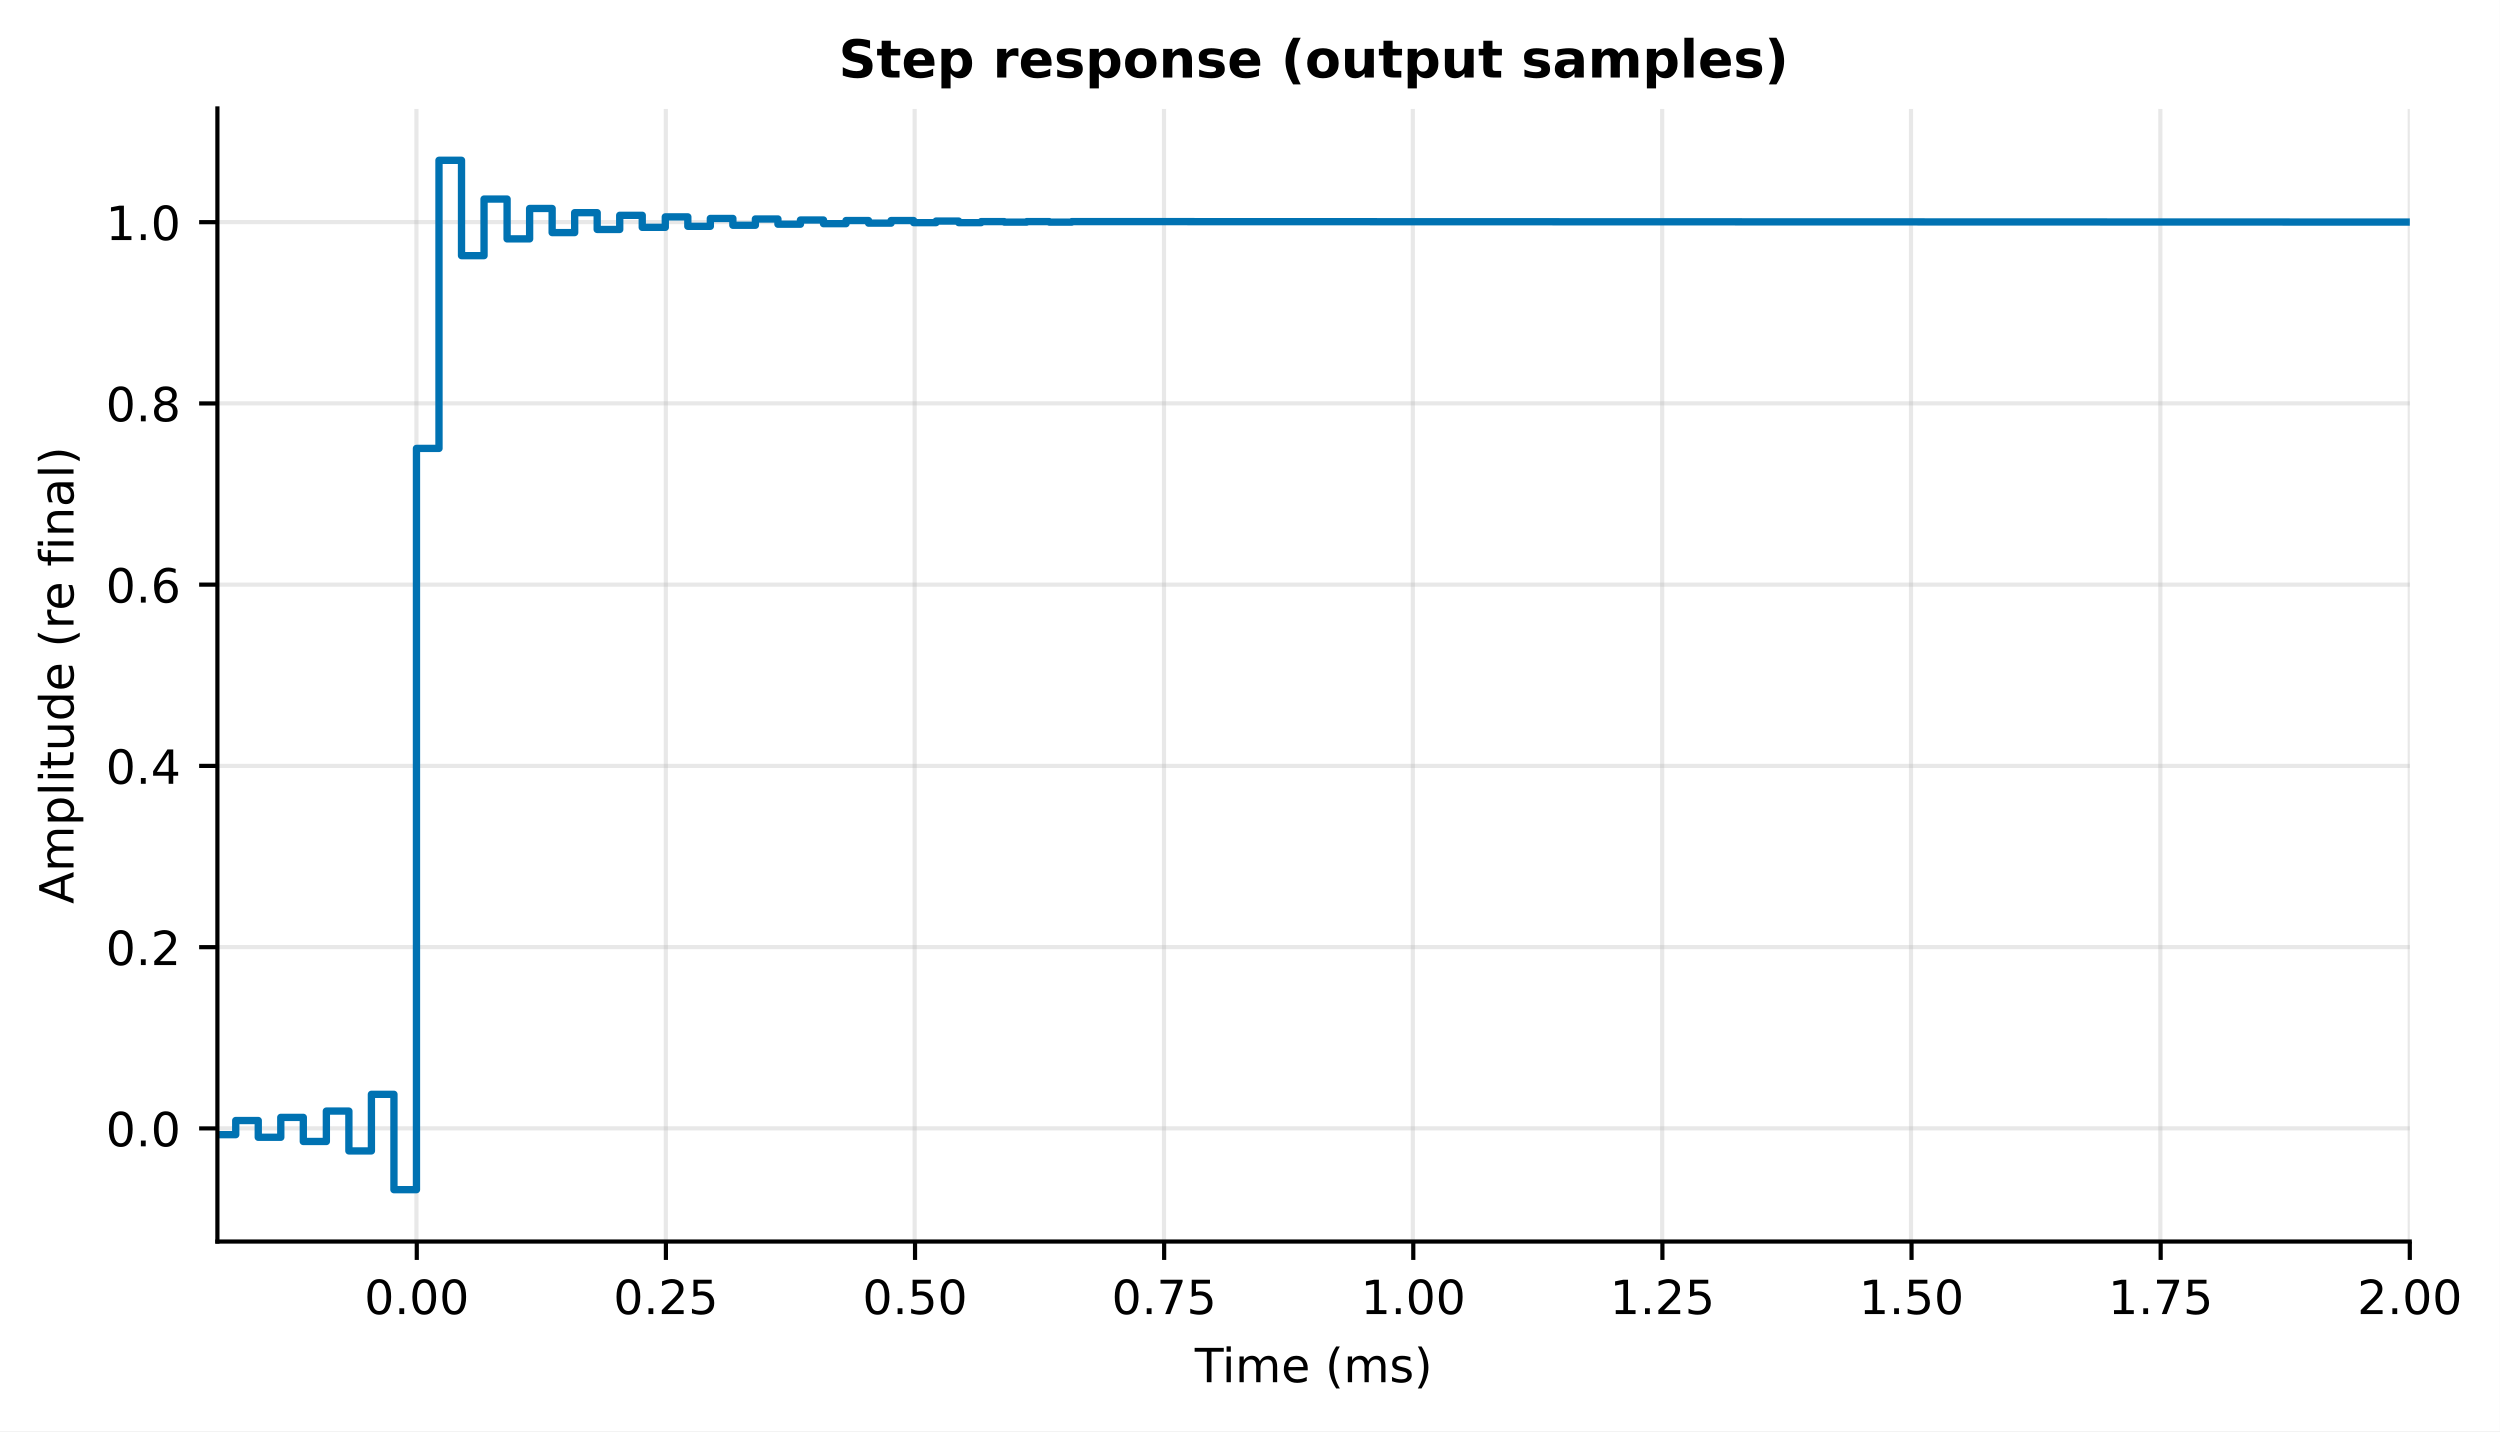
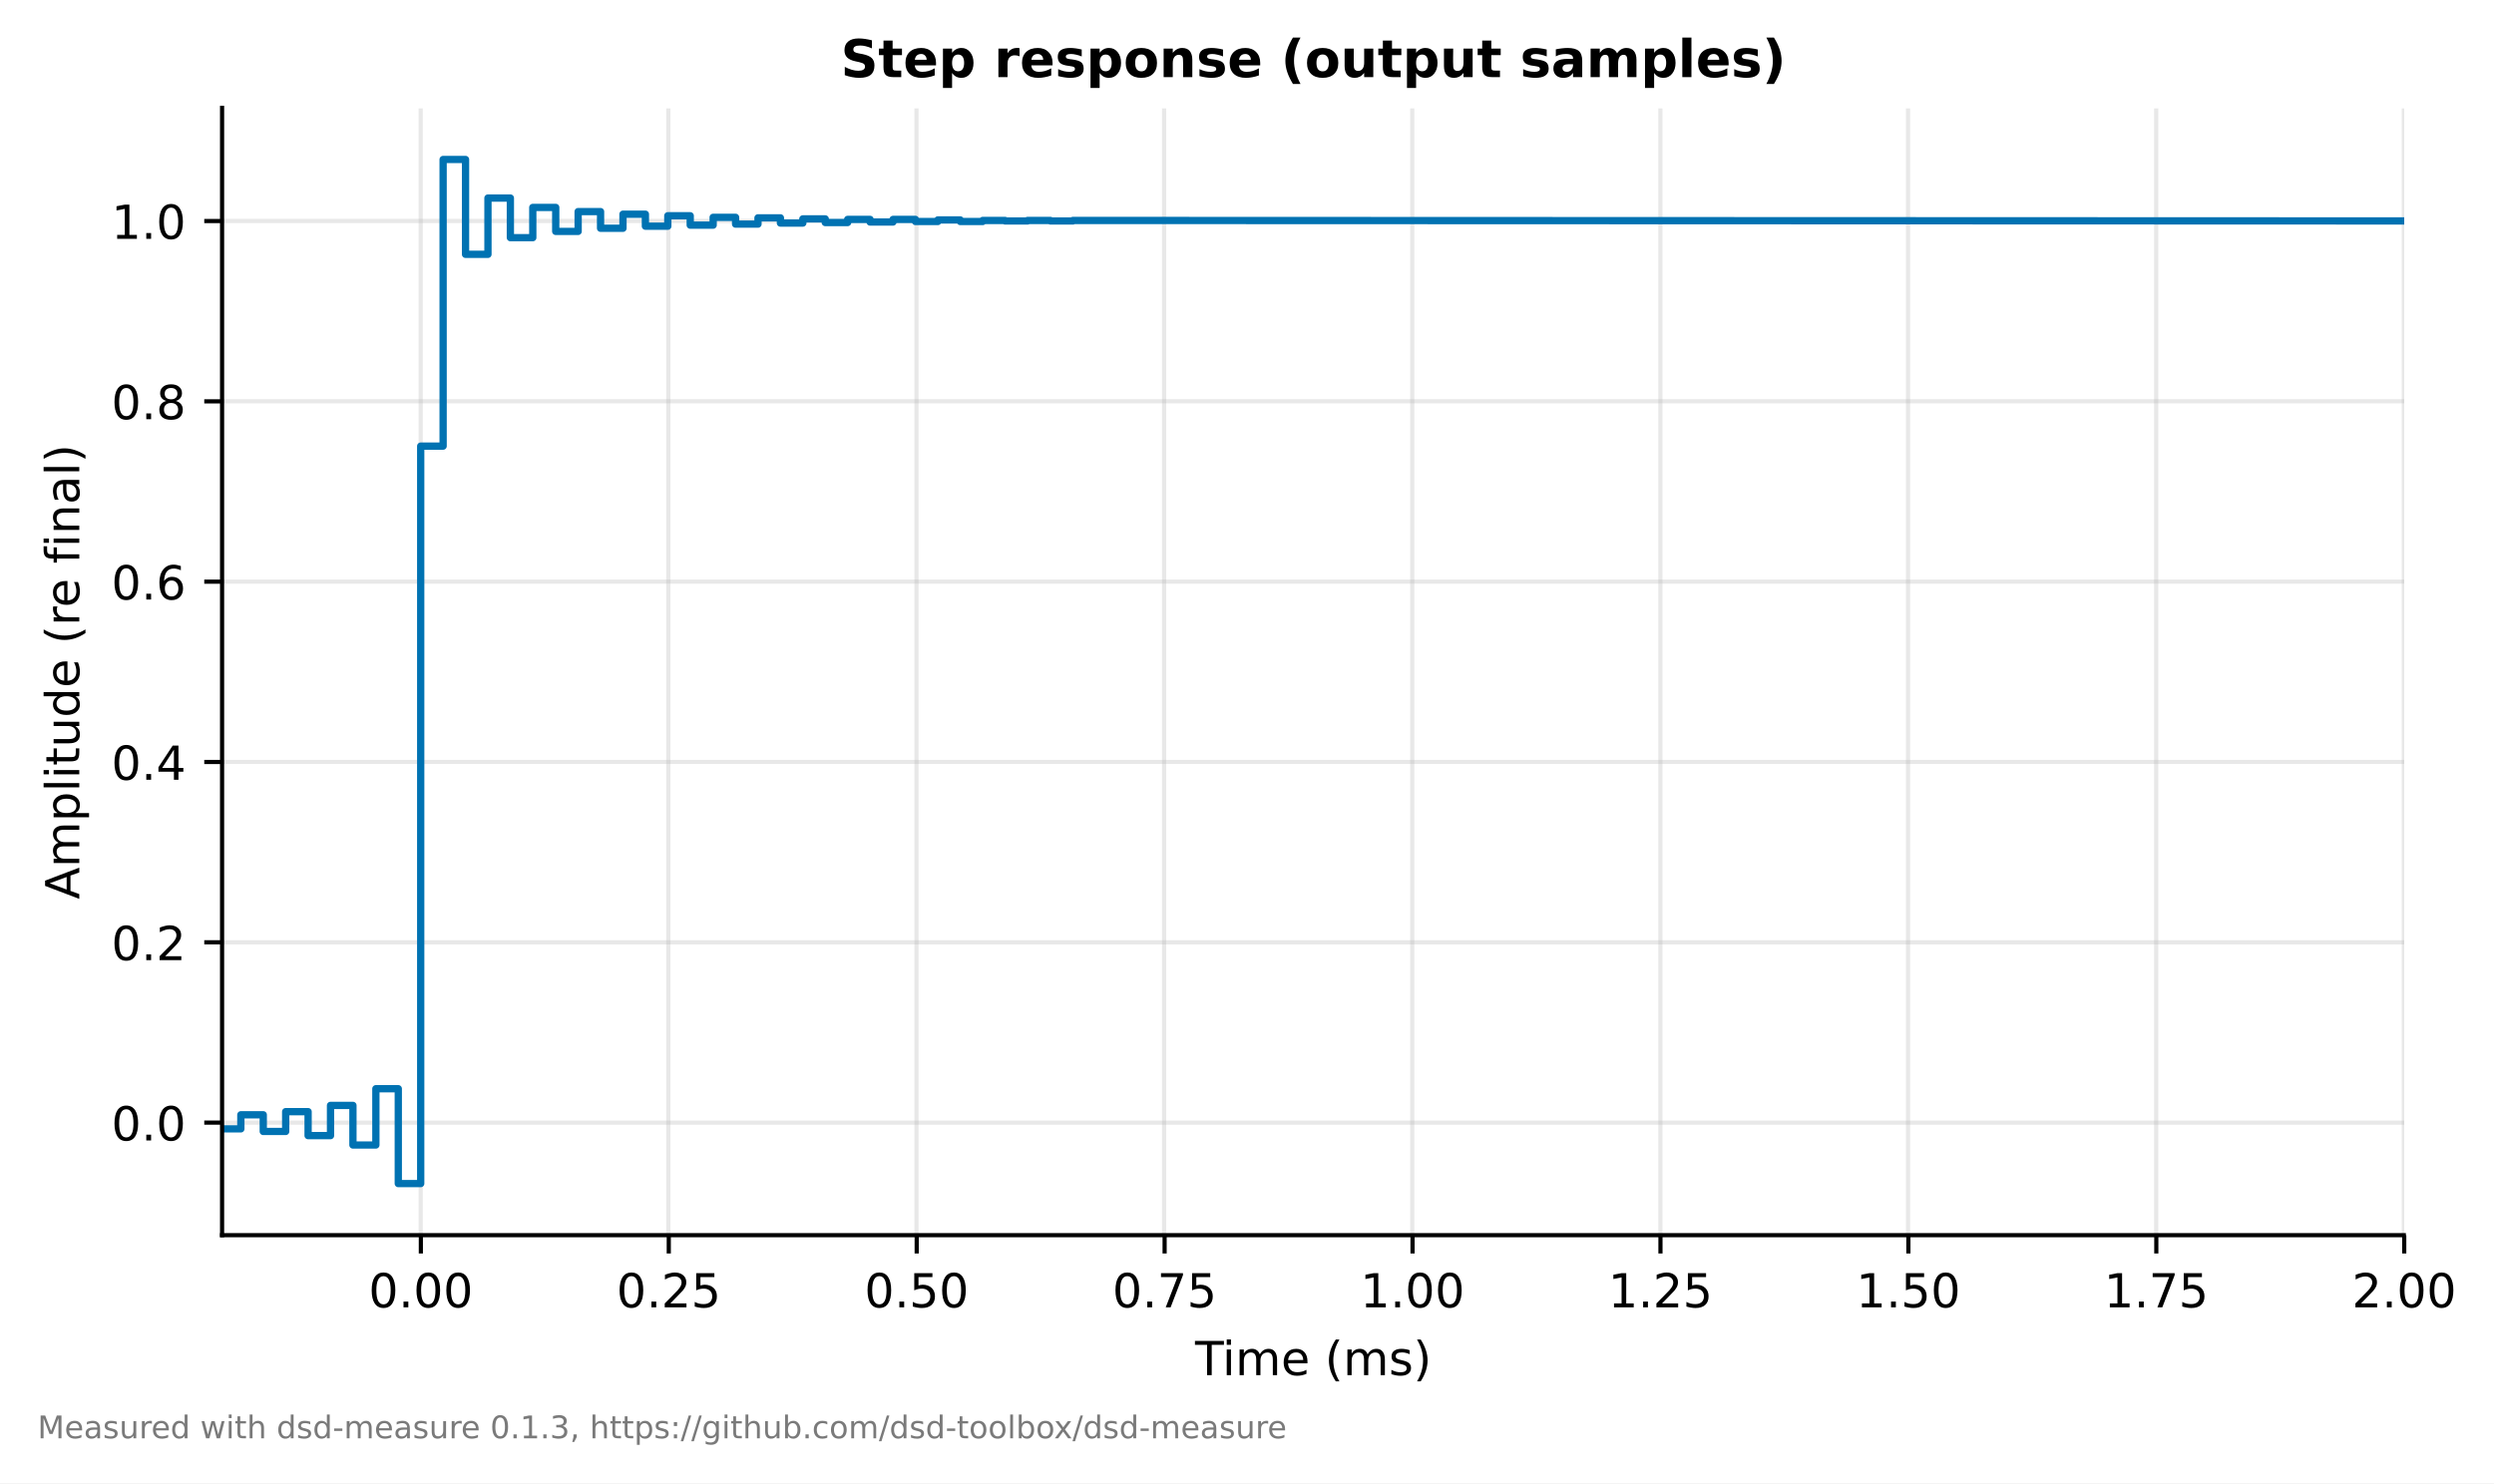
- <svg xmlns="http://www.w3.org/2000/svg" xmlns:xlink="http://www.w3.org/1999/xlink" width="477.233pt" height="273.215pt" viewBox="0 0 477.233 273.215" version="1.1">
+ <svg xmlns="http://www.w3.org/2000/svg" xmlns:xlink="http://www.w3.org/1999/xlink" width="478.402pt" height="284.617pt" viewBox="0 0 478.402 284.617" version="1.1">
  <defs>
    <style type="text/css">*{stroke-linejoin: round; stroke-linecap: butt}</style>
  </defs>
  <g id="figure_1">
    <g id="patch_1">
-       <path d="M 0 273.2  L 477.2 273.2  L 477.2 0  L 0 0  z " style="fill: #ffffff" />
+       <path d="M 0 284.6  L 478.4 284.6  L 478.4 0  L 0 0  z " style="fill: #ffffff" />
    </g>
    <g id="axes_1">
      <g id="patch_2">
-         <path d="M 41.5 237.0  L 460.0 237.0  L 460.0 20.7  L 41.5 20.7  z " style="fill: #ffffff" />
+         <path d="M 42.6 237.0  L 461.1 237.0  L 461.1 20.7  L 42.6 20.7  z " style="fill: #ffffff" />
      </g>
      <g id="matplotlib.axis_1">
        <g id="xtick_1">
          <g id="line2d_1">
-             <path d="M 79.5 237.0  L 79.5 20.7  " clip-path="url(#pf06a12c507)" style="fill: none; stroke: #b0b0b0; stroke-opacity: 0.3; stroke-width: 0.8; stroke-linecap: square" />
+             <path d="M 80.7 237.0  L 80.7 20.7  " clip-path="url(#p2614dee3b7)" style="fill: none; stroke: #b0b0b0; stroke-opacity: 0.3; stroke-width: 0.8; stroke-linecap: square" />
          </g>
          <g id="line2d_2">
            <defs>
              <path id="m8cd0ebf494" d="M 0 0  L 0 3.5  " style="stroke: #000000; stroke-width: 0.8" />
            </defs>
            <g>
-               <use xlink:href="#m8cd0ebf494" x="79.559" y="237.014" style="stroke: #000000; stroke-width: 0.8" />
+               <use xlink:href="#m8cd0ebf494" x="80.728" y="237.014" style="stroke: #000000; stroke-width: 0.8" />
            </g>
          </g>
          <g id="text_1">
-             <text style="font-size: 9px; font-family: 'DejaVu Sans', 'Bitstream Vera Sans', 'Computer Modern Sans Serif', 'Lucida Grande', 'Verdana', 'Geneva', 'Lucid', 'Arial', 'Helvetica', 'Avant Garde', sans-serif; text-anchor: middle" x="79.559" y="250.852" transform="rotate(-0 79.55897 250.8523)">0.00</text>
+             <text style="font-size: 9px; font-family: 'DejaVu Sans', 'Bitstream Vera Sans', 'Computer Modern Sans Serif', 'Lucida Grande', 'Verdana', 'Geneva', 'Lucid', 'Arial', 'Helvetica', 'Avant Garde', sans-serif; text-anchor: middle" x="80.728" y="250.852" transform="rotate(-0 80.72756 250.8523)">0.00</text>
          </g>
        </g>
        <g id="xtick_2">
          <g id="line2d_3">
-             <path d="M 127.1 237.0  L 127.1 20.7  " clip-path="url(#pf06a12c507)" style="fill: none; stroke: #b0b0b0; stroke-opacity: 0.3; stroke-width: 0.8; stroke-linecap: square" />
+             <path d="M 128.2 237.0  L 128.2 20.7  " clip-path="url(#p2614dee3b7)" style="fill: none; stroke: #b0b0b0; stroke-opacity: 0.3; stroke-width: 0.8; stroke-linecap: square" />
          </g>
          <g id="line2d_4">
            <g>
-               <use xlink:href="#m8cd0ebf494" x="127.116" y="237.014" style="stroke: #000000; stroke-width: 0.8" />
+               <use xlink:href="#m8cd0ebf494" x="128.284" y="237.014" style="stroke: #000000; stroke-width: 0.8" />
            </g>
          </g>
          <g id="text_2">
-             <text style="font-size: 9px; font-family: 'DejaVu Sans', 'Bitstream Vera Sans', 'Computer Modern Sans Serif', 'Lucida Grande', 'Verdana', 'Geneva', 'Lucid', 'Arial', 'Helvetica', 'Avant Garde', sans-serif; text-anchor: middle" x="127.116" y="250.852" transform="rotate(-0 127.1158 250.8523)">0.25</text>
+             <text style="font-size: 9px; font-family: 'DejaVu Sans', 'Bitstream Vera Sans', 'Computer Modern Sans Serif', 'Lucida Grande', 'Verdana', 'Geneva', 'Lucid', 'Arial', 'Helvetica', 'Avant Garde', sans-serif; text-anchor: middle" x="128.284" y="250.852" transform="rotate(-0 128.2844 250.8523)">0.25</text>
          </g>
        </g>
        <g id="xtick_3">
          <g id="line2d_5">
-             <path d="M 174.6 237.0  L 174.6 20.7  " clip-path="url(#pf06a12c507)" style="fill: none; stroke: #b0b0b0; stroke-opacity: 0.3; stroke-width: 0.8; stroke-linecap: square" />
+             <path d="M 175.8 237.0  L 175.8 20.7  " clip-path="url(#p2614dee3b7)" style="fill: none; stroke: #b0b0b0; stroke-opacity: 0.3; stroke-width: 0.8; stroke-linecap: square" />
          </g>
          <g id="line2d_6">
            <g>
-               <use xlink:href="#m8cd0ebf494" x="174.673" y="237.014" style="stroke: #000000; stroke-width: 0.8" />
+               <use xlink:href="#m8cd0ebf494" x="175.841" y="237.014" style="stroke: #000000; stroke-width: 0.8" />
            </g>
          </g>
          <g id="text_3">
-             <text style="font-size: 9px; font-family: 'DejaVu Sans', 'Bitstream Vera Sans', 'Computer Modern Sans Serif', 'Lucida Grande', 'Verdana', 'Geneva', 'Lucid', 'Arial', 'Helvetica', 'Avant Garde', sans-serif; text-anchor: middle" x="174.673" y="250.852" transform="rotate(-0 174.6726 250.8523)">0.50</text>
+             <text style="font-size: 9px; font-family: 'DejaVu Sans', 'Bitstream Vera Sans', 'Computer Modern Sans Serif', 'Lucida Grande', 'Verdana', 'Geneva', 'Lucid', 'Arial', 'Helvetica', 'Avant Garde', sans-serif; text-anchor: middle" x="175.841" y="250.852" transform="rotate(-0 175.8412 250.8523)">0.50</text>
          </g>
        </g>
        <g id="xtick_4">
          <g id="line2d_7">
-             <path d="M 222.2 237.0  L 222.2 20.7  " clip-path="url(#pf06a12c507)" style="fill: none; stroke: #b0b0b0; stroke-opacity: 0.3; stroke-width: 0.8; stroke-linecap: square" />
+             <path d="M 223.3 237.0  L 223.3 20.7  " clip-path="url(#p2614dee3b7)" style="fill: none; stroke: #b0b0b0; stroke-opacity: 0.3; stroke-width: 0.8; stroke-linecap: square" />
          </g>
          <g id="line2d_8">
            <g>
-               <use xlink:href="#m8cd0ebf494" x="222.229" y="237.014" style="stroke: #000000; stroke-width: 0.8" />
+               <use xlink:href="#m8cd0ebf494" x="223.398" y="237.014" style="stroke: #000000; stroke-width: 0.8" />
            </g>
          </g>
          <g id="text_4">
-             <text style="font-size: 9px; font-family: 'DejaVu Sans', 'Bitstream Vera Sans', 'Computer Modern Sans Serif', 'Lucida Grande', 'Verdana', 'Geneva', 'Lucid', 'Arial', 'Helvetica', 'Avant Garde', sans-serif; text-anchor: middle" x="222.229" y="250.852" transform="rotate(-0 222.2294 250.8523)">0.75</text>
+             <text style="font-size: 9px; font-family: 'DejaVu Sans', 'Bitstream Vera Sans', 'Computer Modern Sans Serif', 'Lucida Grande', 'Verdana', 'Geneva', 'Lucid', 'Arial', 'Helvetica', 'Avant Garde', sans-serif; text-anchor: middle" x="223.398" y="250.852" transform="rotate(-0 223.398 250.8523)">0.75</text>
          </g>
        </g>
        <g id="xtick_5">
          <g id="line2d_9">
-             <path d="M 269.7 237.0  L 269.7 20.7  " clip-path="url(#pf06a12c507)" style="fill: none; stroke: #b0b0b0; stroke-opacity: 0.3; stroke-width: 0.8; stroke-linecap: square" />
+             <path d="M 270.9 237.0  L 270.9 20.7  " clip-path="url(#p2614dee3b7)" style="fill: none; stroke: #b0b0b0; stroke-opacity: 0.3; stroke-width: 0.8; stroke-linecap: square" />
          </g>
          <g id="line2d_10">
            <g>
-               <use xlink:href="#m8cd0ebf494" x="269.786" y="237.014" style="stroke: #000000; stroke-width: 0.8" />
+               <use xlink:href="#m8cd0ebf494" x="270.955" y="237.014" style="stroke: #000000; stroke-width: 0.8" />
            </g>
          </g>
          <g id="text_5">
-             <text style="font-size: 9px; font-family: 'DejaVu Sans', 'Bitstream Vera Sans', 'Computer Modern Sans Serif', 'Lucida Grande', 'Verdana', 'Geneva', 'Lucid', 'Arial', 'Helvetica', 'Avant Garde', sans-serif; text-anchor: middle" x="269.786" y="250.852" transform="rotate(-0 269.7862 250.8523)">1.00</text>
+             <text style="font-size: 9px; font-family: 'DejaVu Sans', 'Bitstream Vera Sans', 'Computer Modern Sans Serif', 'Lucida Grande', 'Verdana', 'Geneva', 'Lucid', 'Arial', 'Helvetica', 'Avant Garde', sans-serif; text-anchor: middle" x="270.955" y="250.852" transform="rotate(-0 270.9548 250.8523)">1.00</text>
          </g>
        </g>
        <g id="xtick_6">
          <g id="line2d_11">
-             <path d="M 317.3 237.0  L 317.3 20.7  " clip-path="url(#pf06a12c507)" style="fill: none; stroke: #b0b0b0; stroke-opacity: 0.3; stroke-width: 0.8; stroke-linecap: square" />
+             <path d="M 318.5 237.0  L 318.5 20.7  " clip-path="url(#p2614dee3b7)" style="fill: none; stroke: #b0b0b0; stroke-opacity: 0.3; stroke-width: 0.8; stroke-linecap: square" />
          </g>
          <g id="line2d_12">
            <g>
-               <use xlink:href="#m8cd0ebf494" x="317.343" y="237.014" style="stroke: #000000; stroke-width: 0.8" />
+               <use xlink:href="#m8cd0ebf494" x="318.512" y="237.014" style="stroke: #000000; stroke-width: 0.8" />
            </g>
          </g>
          <g id="text_6">
-             <text style="font-size: 9px; font-family: 'DejaVu Sans', 'Bitstream Vera Sans', 'Computer Modern Sans Serif', 'Lucida Grande', 'Verdana', 'Geneva', 'Lucid', 'Arial', 'Helvetica', 'Avant Garde', sans-serif; text-anchor: middle" x="317.343" y="250.852" transform="rotate(-0 317.3431 250.8523)">1.25</text>
+             <text style="font-size: 9px; font-family: 'DejaVu Sans', 'Bitstream Vera Sans', 'Computer Modern Sans Serif', 'Lucida Grande', 'Verdana', 'Geneva', 'Lucid', 'Arial', 'Helvetica', 'Avant Garde', sans-serif; text-anchor: middle" x="318.512" y="250.852" transform="rotate(-0 318.5117 250.8523)">1.25</text>
          </g>
        </g>
        <g id="xtick_7">
          <g id="line2d_13">
-             <path d="M 364.8 237.0  L 364.8 20.7  " clip-path="url(#pf06a12c507)" style="fill: none; stroke: #b0b0b0; stroke-opacity: 0.3; stroke-width: 0.8; stroke-linecap: square" />
+             <path d="M 366.0 237.0  L 366.0 20.7  " clip-path="url(#p2614dee3b7)" style="fill: none; stroke: #b0b0b0; stroke-opacity: 0.3; stroke-width: 0.8; stroke-linecap: square" />
          </g>
          <g id="line2d_14">
            <g>
-               <use xlink:href="#m8cd0ebf494" x="364.9" y="237.014" style="stroke: #000000; stroke-width: 0.8" />
+               <use xlink:href="#m8cd0ebf494" x="366.068" y="237.014" style="stroke: #000000; stroke-width: 0.8" />
            </g>
          </g>
          <g id="text_7">
-             <text style="font-size: 9px; font-family: 'DejaVu Sans', 'Bitstream Vera Sans', 'Computer Modern Sans Serif', 'Lucida Grande', 'Verdana', 'Geneva', 'Lucid', 'Arial', 'Helvetica', 'Avant Garde', sans-serif; text-anchor: middle" x="364.9" y="250.852" transform="rotate(-0 364.8999 250.8523)">1.50</text>
+             <text style="font-size: 9px; font-family: 'DejaVu Sans', 'Bitstream Vera Sans', 'Computer Modern Sans Serif', 'Lucida Grande', 'Verdana', 'Geneva', 'Lucid', 'Arial', 'Helvetica', 'Avant Garde', sans-serif; text-anchor: middle" x="366.068" y="250.852" transform="rotate(-0 366.0685 250.8523)">1.50</text>
          </g>
        </g>
        <g id="xtick_8">
          <g id="line2d_15">
-             <path d="M 412.4 237.0  L 412.4 20.7  " clip-path="url(#pf06a12c507)" style="fill: none; stroke: #b0b0b0; stroke-opacity: 0.3; stroke-width: 0.8; stroke-linecap: square" />
+             <path d="M 413.6 237.0  L 413.6 20.7  " clip-path="url(#p2614dee3b7)" style="fill: none; stroke: #b0b0b0; stroke-opacity: 0.3; stroke-width: 0.8; stroke-linecap: square" />
          </g>
          <g id="line2d_16">
            <g>
-               <use xlink:href="#m8cd0ebf494" x="412.457" y="237.014" style="stroke: #000000; stroke-width: 0.8" />
+               <use xlink:href="#m8cd0ebf494" x="413.625" y="237.014" style="stroke: #000000; stroke-width: 0.8" />
            </g>
          </g>
          <g id="text_8">
-             <text style="font-size: 9px; font-family: 'DejaVu Sans', 'Bitstream Vera Sans', 'Computer Modern Sans Serif', 'Lucida Grande', 'Verdana', 'Geneva', 'Lucid', 'Arial', 'Helvetica', 'Avant Garde', sans-serif; text-anchor: middle" x="412.457" y="250.852" transform="rotate(-0 412.4567 250.8523)">1.75</text>
+             <text style="font-size: 9px; font-family: 'DejaVu Sans', 'Bitstream Vera Sans', 'Computer Modern Sans Serif', 'Lucida Grande', 'Verdana', 'Geneva', 'Lucid', 'Arial', 'Helvetica', 'Avant Garde', sans-serif; text-anchor: middle" x="413.625" y="250.852" transform="rotate(-0 413.6253 250.8523)">1.75</text>
          </g>
        </g>
        <g id="xtick_9">
          <g id="line2d_17">
-             <path d="M 460.0 237.0  L 460.0 20.7  " clip-path="url(#pf06a12c507)" style="fill: none; stroke: #b0b0b0; stroke-opacity: 0.3; stroke-width: 0.8; stroke-linecap: square" />
+             <path d="M 461.1 237.0  L 461.1 20.7  " clip-path="url(#p2614dee3b7)" style="fill: none; stroke: #b0b0b0; stroke-opacity: 0.3; stroke-width: 0.8; stroke-linecap: square" />
          </g>
          <g id="line2d_18">
            <g>
-               <use xlink:href="#m8cd0ebf494" x="460.014" y="237.014" style="stroke: #000000; stroke-width: 0.8" />
+               <use xlink:href="#m8cd0ebf494" x="461.182" y="237.014" style="stroke: #000000; stroke-width: 0.8" />
            </g>
          </g>
          <g id="text_9">
-             <text style="font-size: 9px; font-family: 'DejaVu Sans', 'Bitstream Vera Sans', 'Computer Modern Sans Serif', 'Lucida Grande', 'Verdana', 'Geneva', 'Lucid', 'Arial', 'Helvetica', 'Avant Garde', sans-serif; text-anchor: middle" x="460.014" y="250.852" transform="rotate(-0 460.0135 250.8523)">2.00</text>
+             <text style="font-size: 9px; font-family: 'DejaVu Sans', 'Bitstream Vera Sans', 'Computer Modern Sans Serif', 'Lucida Grande', 'Verdana', 'Geneva', 'Lucid', 'Arial', 'Helvetica', 'Avant Garde', sans-serif; text-anchor: middle" x="461.182" y="250.852" transform="rotate(-0 461.1821 250.8523)">2.00</text>
          </g>
        </g>
        <g id="text_10">
-           <text style="font-size: 9px; font-family: 'DejaVu Sans', 'Bitstream Vera Sans', 'Computer Modern Sans Serif', 'Lucida Grande', 'Verdana', 'Geneva', 'Lucid', 'Arial', 'Helvetica', 'Avant Garde', sans-serif; text-anchor: middle" x="250.764" y="263.853" transform="rotate(-0 250.7635 263.853)">Time (ms)</text>
+           <text style="font-size: 9px; font-family: 'DejaVu Sans', 'Bitstream Vera Sans', 'Computer Modern Sans Serif', 'Lucida Grande', 'Verdana', 'Geneva', 'Lucid', 'Arial', 'Helvetica', 'Avant Garde', sans-serif; text-anchor: middle" x="251.932" y="263.853" transform="rotate(-0 251.9321 263.853)">Time (ms)</text>
        </g>
      </g>
      <g id="matplotlib.axis_2">
        <g id="ytick_1">
          <g id="line2d_19">
-             <path d="M 41.5 215.4  L 460.0 215.4  " clip-path="url(#pf06a12c507)" style="fill: none; stroke: #b0b0b0; stroke-opacity: 0.3; stroke-width: 0.8; stroke-linecap: square" />
+             <path d="M 42.6 215.4  L 461.1 215.4  " clip-path="url(#p2614dee3b7)" style="fill: none; stroke: #b0b0b0; stroke-opacity: 0.3; stroke-width: 0.8; stroke-linecap: square" />
          </g>
          <g id="line2d_20">
            <defs>
              <path id="mc18d02b6f9" d="M 0 0  L -3.5 0  " style="stroke: #000000; stroke-width: 0.8" />
            </defs>
            <g>
-               <use xlink:href="#mc18d02b6f9" x="41.514" y="215.403" style="stroke: #000000; stroke-width: 0.8" />
+               <use xlink:href="#mc18d02b6f9" x="42.682" y="215.404" style="stroke: #000000; stroke-width: 0.8" />
            </g>
          </g>
          <g id="text_11">
-             <text style="font-size: 9px; font-family: 'DejaVu Sans', 'Bitstream Vera Sans', 'Computer Modern Sans Serif', 'Lucida Grande', 'Verdana', 'Geneva', 'Lucid', 'Arial', 'Helvetica', 'Avant Garde', sans-serif; text-anchor: end" x="34.514" y="218.822" transform="rotate(-0 34.51352 218.8224)">0.0</text>
+             <text style="font-size: 9px; font-family: 'DejaVu Sans', 'Bitstream Vera Sans', 'Computer Modern Sans Serif', 'Lucida Grande', 'Verdana', 'Geneva', 'Lucid', 'Arial', 'Helvetica', 'Avant Garde', sans-serif; text-anchor: end" x="35.682" y="218.822" transform="rotate(-0 35.68211 218.8224)">0.0</text>
          </g>
        </g>
        <g id="ytick_2">
          <g id="line2d_21">
-             <path d="M 41.5 180.8  L 460.0 180.8  " clip-path="url(#pf06a12c507)" style="fill: none; stroke: #b0b0b0; stroke-opacity: 0.3; stroke-width: 0.8; stroke-linecap: square" />
+             <path d="M 42.6 180.8  L 461.1 180.8  " clip-path="url(#p2614dee3b7)" style="fill: none; stroke: #b0b0b0; stroke-opacity: 0.3; stroke-width: 0.8; stroke-linecap: square" />
          </g>
          <g id="line2d_22">
            <g>
-               <use xlink:href="#mc18d02b6f9" x="41.514" y="180.805" style="stroke: #000000; stroke-width: 0.8" />
+               <use xlink:href="#mc18d02b6f9" x="42.682" y="180.805" style="stroke: #000000; stroke-width: 0.8" />
            </g>
          </g>
          <g id="text_12">
-             <text style="font-size: 9px; font-family: 'DejaVu Sans', 'Bitstream Vera Sans', 'Computer Modern Sans Serif', 'Lucida Grande', 'Verdana', 'Geneva', 'Lucid', 'Arial', 'Helvetica', 'Avant Garde', sans-serif; text-anchor: end" x="34.514" y="184.224" transform="rotate(-0 34.51352 184.2236)">0.2</text>
+             <text style="font-size: 9px; font-family: 'DejaVu Sans', 'Bitstream Vera Sans', 'Computer Modern Sans Serif', 'Lucida Grande', 'Verdana', 'Geneva', 'Lucid', 'Arial', 'Helvetica', 'Avant Garde', sans-serif; text-anchor: end" x="35.682" y="184.224" transform="rotate(-0 35.68211 184.2236)">0.2</text>
          </g>
        </g>
        <g id="ytick_3">
          <g id="line2d_23">
-             <path d="M 41.5 146.2  L 460.0 146.2  " clip-path="url(#pf06a12c507)" style="fill: none; stroke: #b0b0b0; stroke-opacity: 0.3; stroke-width: 0.8; stroke-linecap: square" />
+             <path d="M 42.6 146.2  L 461.1 146.2  " clip-path="url(#p2614dee3b7)" style="fill: none; stroke: #b0b0b0; stroke-opacity: 0.3; stroke-width: 0.8; stroke-linecap: square" />
          </g>
          <g id="line2d_24">
            <g>
-               <use xlink:href="#mc18d02b6f9" x="41.514" y="146.206" style="stroke: #000000; stroke-width: 0.8" />
+               <use xlink:href="#mc18d02b6f9" x="42.682" y="146.206" style="stroke: #000000; stroke-width: 0.8" />
            </g>
          </g>
          <g id="text_13">
-             <text style="font-size: 9px; font-family: 'DejaVu Sans', 'Bitstream Vera Sans', 'Computer Modern Sans Serif', 'Lucida Grande', 'Verdana', 'Geneva', 'Lucid', 'Arial', 'Helvetica', 'Avant Garde', sans-serif; text-anchor: end" x="34.514" y="149.625" transform="rotate(-0 34.51352 149.6248)">0.4</text>
+             <text style="font-size: 9px; font-family: 'DejaVu Sans', 'Bitstream Vera Sans', 'Computer Modern Sans Serif', 'Lucida Grande', 'Verdana', 'Geneva', 'Lucid', 'Arial', 'Helvetica', 'Avant Garde', sans-serif; text-anchor: end" x="35.682" y="149.625" transform="rotate(-0 35.68211 149.6248)">0.4</text>
          </g>
        </g>
        <g id="ytick_4">
          <g id="line2d_25">
-             <path d="M 41.5 111.6  L 460.0 111.6  " clip-path="url(#pf06a12c507)" style="fill: none; stroke: #b0b0b0; stroke-opacity: 0.3; stroke-width: 0.8; stroke-linecap: square" />
+             <path d="M 42.6 111.6  L 461.1 111.6  " clip-path="url(#p2614dee3b7)" style="fill: none; stroke: #b0b0b0; stroke-opacity: 0.3; stroke-width: 0.8; stroke-linecap: square" />
          </g>
          <g id="line2d_26">
            <g>
-               <use xlink:href="#mc18d02b6f9" x="41.514" y="111.607" style="stroke: #000000; stroke-width: 0.8" />
+               <use xlink:href="#mc18d02b6f9" x="42.682" y="111.607" style="stroke: #000000; stroke-width: 0.8" />
            </g>
          </g>
          <g id="text_14">
-             <text style="font-size: 9px; font-family: 'DejaVu Sans', 'Bitstream Vera Sans', 'Computer Modern Sans Serif', 'Lucida Grande', 'Verdana', 'Geneva', 'Lucid', 'Arial', 'Helvetica', 'Avant Garde', sans-serif; text-anchor: end" x="34.514" y="115.026" transform="rotate(-0 34.51352 115.026)">0.6</text>
+             <text style="font-size: 9px; font-family: 'DejaVu Sans', 'Bitstream Vera Sans', 'Computer Modern Sans Serif', 'Lucida Grande', 'Verdana', 'Geneva', 'Lucid', 'Arial', 'Helvetica', 'Avant Garde', sans-serif; text-anchor: end" x="35.682" y="115.026" transform="rotate(-0 35.68211 115.026)">0.6</text>
          </g>
        </g>
        <g id="ytick_5">
          <g id="line2d_27">
-             <path d="M 41.5 77.0  L 460.0 77.0  " clip-path="url(#pf06a12c507)" style="fill: none; stroke: #b0b0b0; stroke-opacity: 0.3; stroke-width: 0.8; stroke-linecap: square" />
+             <path d="M 42.6 77.0  L 461.1 77.0  " clip-path="url(#p2614dee3b7)" style="fill: none; stroke: #b0b0b0; stroke-opacity: 0.3; stroke-width: 0.8; stroke-linecap: square" />
          </g>
          <g id="line2d_28">
            <g>
-               <use xlink:href="#mc18d02b6f9" x="41.514" y="77.008" style="stroke: #000000; stroke-width: 0.8" />
+               <use xlink:href="#mc18d02b6f9" x="42.682" y="77.008" style="stroke: #000000; stroke-width: 0.8" />
            </g>
          </g>
          <g id="text_15">
-             <text style="font-size: 9px; font-family: 'DejaVu Sans', 'Bitstream Vera Sans', 'Computer Modern Sans Serif', 'Lucida Grande', 'Verdana', 'Geneva', 'Lucid', 'Arial', 'Helvetica', 'Avant Garde', sans-serif; text-anchor: end" x="34.514" y="80.427" transform="rotate(-0 34.51352 80.42719)">0.8</text>
+             <text style="font-size: 9px; font-family: 'DejaVu Sans', 'Bitstream Vera Sans', 'Computer Modern Sans Serif', 'Lucida Grande', 'Verdana', 'Geneva', 'Lucid', 'Arial', 'Helvetica', 'Avant Garde', sans-serif; text-anchor: end" x="35.682" y="80.427" transform="rotate(-0 35.68211 80.42719)">0.8</text>
          </g>
        </g>
        <g id="ytick_6">
          <g id="line2d_29">
-             <path d="M 41.5 42.4  L 460.0 42.4  " clip-path="url(#pf06a12c507)" style="fill: none; stroke: #b0b0b0; stroke-opacity: 0.3; stroke-width: 0.8; stroke-linecap: square" />
+             <path d="M 42.6 42.4  L 461.1 42.4  " clip-path="url(#p2614dee3b7)" style="fill: none; stroke: #b0b0b0; stroke-opacity: 0.3; stroke-width: 0.8; stroke-linecap: square" />
          </g>
          <g id="line2d_30">
            <g>
-               <use xlink:href="#mc18d02b6f9" x="41.514" y="42.409" style="stroke: #000000; stroke-width: 0.8" />
+               <use xlink:href="#mc18d02b6f9" x="42.682" y="42.409" style="stroke: #000000; stroke-width: 0.8" />
            </g>
          </g>
          <g id="text_16">
-             <text style="font-size: 9px; font-family: 'DejaVu Sans', 'Bitstream Vera Sans', 'Computer Modern Sans Serif', 'Lucida Grande', 'Verdana', 'Geneva', 'Lucid', 'Arial', 'Helvetica', 'Avant Garde', sans-serif; text-anchor: end" x="34.514" y="45.828" transform="rotate(-0 34.51352 45.82838)">1.0</text>
+             <text style="font-size: 9px; font-family: 'DejaVu Sans', 'Bitstream Vera Sans', 'Computer Modern Sans Serif', 'Lucida Grande', 'Verdana', 'Geneva', 'Lucid', 'Arial', 'Helvetica', 'Avant Garde', sans-serif; text-anchor: end" x="35.682" y="45.828" transform="rotate(-0 35.68211 45.82838)">1.0</text>
          </g>
        </g>
        <g id="text_17">
-           <text style="font-size: 9px; font-family: 'DejaVu Sans', 'Bitstream Vera Sans', 'Computer Modern Sans Serif', 'Lucida Grande', 'Verdana', 'Geneva', 'Lucid', 'Arial', 'Helvetica', 'Avant Garde', sans-serif; text-anchor: middle" x="14.039" y="128.906" transform="rotate(-90 14.03859 128.9064)">Amplitude (re final)</text>
+           <text style="font-size: 9px; font-family: 'DejaVu Sans', 'Bitstream Vera Sans', 'Computer Modern Sans Serif', 'Lucida Grande', 'Verdana', 'Geneva', 'Lucid', 'Arial', 'Helvetica', 'Avant Garde', sans-serif; text-anchor: middle" x="15.207" y="128.906" transform="rotate(-90 15.20719 128.9064)">Amplitude (re final)</text>
        </g>
      </g>
      <g id="line2d_31">
-         <path d="M -1 215.6  L 1.9 215.6  L 1.9 215.0  L 6.2 215.0  L 6.2 215.7  L 10.5 215.7  L 10.5 214.9  L 14.8 214.9  L 14.8 215.9  L 19.1 215.9  L 19.1 214.8  L 23.4 214.8  L 23.4 216.0  L 27.7 216.0  L 27.7 214.6  L 32.1 214.6  L 32.1 216.3  L 36.4 216.3  L 36.4 214.3  L 40.7 214.3  L 40.7 216.6  L 45.0 216.6  L 45.0 213.9  L 49.3 213.9  L 49.3 217.1  L 53.6 217.1  L 53.6 213.3  L 57.9 213.3  L 57.9 217.9  L 62.3 217.9  L 62.3 212.1  L 66.6 212.1  L 66.6 219.7  L 70.9 219.7  L 70.9 208.9  L 75.2 208.9  L 75.2 227.1  L 79.5 227.1  L 79.5 85.6  L 83.8 85.6  L 83.8 30.6  L 88.1 30.6  L 88.1 48.8  L 92.4 48.8  L 92.4 38.0  L 96.8 38.0  L 96.8 45.6  L 101.1 45.6  L 101.1 39.8  L 105.4 39.8  L 105.4 44.4  L 109.7 44.4  L 109.7 40.6  L 114.0 40.6  L 114.0 43.8  L 118.3 43.8  L 118.3 41.1  L 122.6 41.1  L 122.6 43.4  L 127.0 43.4  L 127.0 41.4  L 131.3 41.4  L 131.3 43.2  L 135.6 43.2  L 135.6 41.7  L 139.9 41.7  L 139.9 43.0  L 144.2 43.0  L 144.2 41.8  L 148.5 41.8  L 148.5 42.8  L 152.8 42.8  L 152.8 42.0  L 157.2 42.0  L 157.2 42.7  L 161.5 42.7  L 161.5 42.1  L 165.8 42.1  L 165.8 42.6  L 170.1 42.6  L 170.1 42.1  L 174.4 42.1  L 174.4 42.5  L 178.7 42.5  L 178.7 42.2  L 183.0 42.2  L 183.0 42.5  L 187.3 42.5  L 187.3 42.3  L 191.7 42.3  L 191.7 42.4  L 196.0 42.4  L 196.0 42.3  L 200.3 42.3  L 200.3 42.4  L 204.6 42.4  L 204.6 42.3  L 478.2 42.4  L 478.2 42.4  " clip-path="url(#pf06a12c507)" style="fill: none; stroke: #0072b2; stroke-width: 1.4; stroke-linecap: square" />
+         <path d="M -1 215.6  L 3.0 215.6  L 3.0 215.0  L 7.3 215.0  L 7.3 215.7  L 11.7 215.7  L 11.7 214.9  L 16.0 214.9  L 16.0 215.9  L 20.3 215.9  L 20.3 214.8  L 24.6 214.8  L 24.6 216.0  L 28.9 216.0  L 28.9 214.6  L 33.2 214.6  L 33.2 216.3  L 37.5 216.3  L 37.5 214.3  L 41.9 214.3  L 41.9 216.6  L 46.2 216.6  L 46.2 213.9  L 50.5 213.9  L 50.5 217.1  L 54.8 217.1  L 54.8 213.3  L 59.1 213.3  L 59.1 217.9  L 63.4 217.9  L 63.4 212.1  L 67.7 212.1  L 67.7 219.7  L 72.1 219.7  L 72.1 208.9  L 76.4 208.9  L 76.4 227.1  L 80.7 227.1  L 80.7 85.6  L 85.0 85.6  L 85.0 30.6  L 89.3 30.6  L 89.3 48.8  L 93.6 48.8  L 93.6 38.0  L 97.9 38.0  L 97.9 45.6  L 102.2 45.6  L 102.2 39.8  L 106.6 39.8  L 106.6 44.4  L 110.9 44.4  L 110.9 40.6  L 115.2 40.6  L 115.2 43.8  L 119.5 43.8  L 119.5 41.1  L 123.8 41.1  L 123.8 43.4  L 128.1 43.4  L 128.1 41.4  L 132.4 41.4  L 132.4 43.2  L 136.8 43.2  L 136.8 41.7  L 141.1 41.7  L 141.1 43.0  L 145.4 43.0  L 145.4 41.8  L 149.7 41.8  L 149.7 42.8  L 154.0 42.8  L 154.0 42.0  L 158.3 42.0  L 158.3 42.7  L 162.6 42.7  L 162.6 42.1  L 166.9 42.1  L 166.9 42.6  L 171.3 42.6  L 171.3 42.1  L 175.6 42.1  L 175.6 42.5  L 179.9 42.5  L 179.9 42.2  L 184.2 42.2  L 184.2 42.5  L 188.5 42.5  L 188.5 42.3  L 192.8 42.3  L 192.8 42.4  L 197.1 42.4  L 197.1 42.3  L 201.5 42.3  L 201.5 42.4  L 205.8 42.4  L 205.8 42.3  L 479.4 42.4  L 479.4 42.4  " clip-path="url(#p2614dee3b7)" style="fill: none; stroke: #0072b2; stroke-width: 1.4; stroke-linecap: square" />
      </g>
      <g id="patch_3">
-         <path d="M 41.5 237.0  L 41.5 20.7  " style="fill: none; stroke: #000000; stroke-width: 0.8; stroke-linejoin: miter; stroke-linecap: square" />
+         <path d="M 42.6 237.0  L 42.6 20.7  " style="fill: none; stroke: #000000; stroke-width: 0.8; stroke-linejoin: miter; stroke-linecap: square" />
      </g>
      <g id="patch_4">
-         <path d="M 41.5 237.0  L 460.0 237.0  " style="fill: none; stroke: #000000; stroke-width: 0.8; stroke-linejoin: miter; stroke-linecap: square" />
+         <path d="M 42.6 237.0  L 461.1 237.0  " style="fill: none; stroke: #000000; stroke-width: 0.8; stroke-linejoin: miter; stroke-linecap: square" />
      </g>
      <g id="text_18">
-         <text style="font-weight: 700; font-size: 10px; font-family: 'DejaVu Sans', 'Bitstream Vera Sans', 'Computer Modern Sans Serif', 'Lucida Grande', 'Verdana', 'Geneva', 'Lucid', 'Arial', 'Helvetica', 'Avant Garde', sans-serif; text-anchor: middle" x="250.764" y="14.798" transform="rotate(-0 250.7635 14.79844)">Step response (output samples)</text>
-       </g>
+         <text style="font-weight: 700; font-size: 10px; font-family: 'DejaVu Sans', 'Bitstream Vera Sans', 'Computer Modern Sans Serif', 'Lucida Grande', 'Verdana', 'Geneva', 'Lucid', 'Arial', 'Helvetica', 'Avant Garde', sans-serif; text-anchor: middle" x="251.932" y="14.798" transform="rotate(-0 251.9321 14.79844)">Step response (output samples)</text>
+       </g>
+     </g>
+     <g id="text_19">
+       <text style="font-size: 6px; font-family: 'DejaVu Sans', 'Bitstream Vera Sans', 'Computer Modern Sans Serif', 'Lucida Grande', 'Verdana', 'Geneva', 'Lucid', 'Arial', 'Helvetica', 'Avant Garde', sans-serif; text-anchor: start; fill: #7a7a7a" x="7.2" y="275.976" transform="rotate(-0 7.2 275.9756)">Measured with dsd-measure 0.1.3, https://github.com/dsd-toolbox/dsd-measure</text>
    </g>
  </g>
  <defs>
-     <clipPath id="pf06a12c507">
-       <rect x="41.514" y="20.798" width="418.5" height="216.216" />
+     <clipPath id="p2614dee3b7">
+       <rect x="42.682" y="20.798" width="418.5" height="216.216" />
    </clipPath>
  </defs>
</svg>
